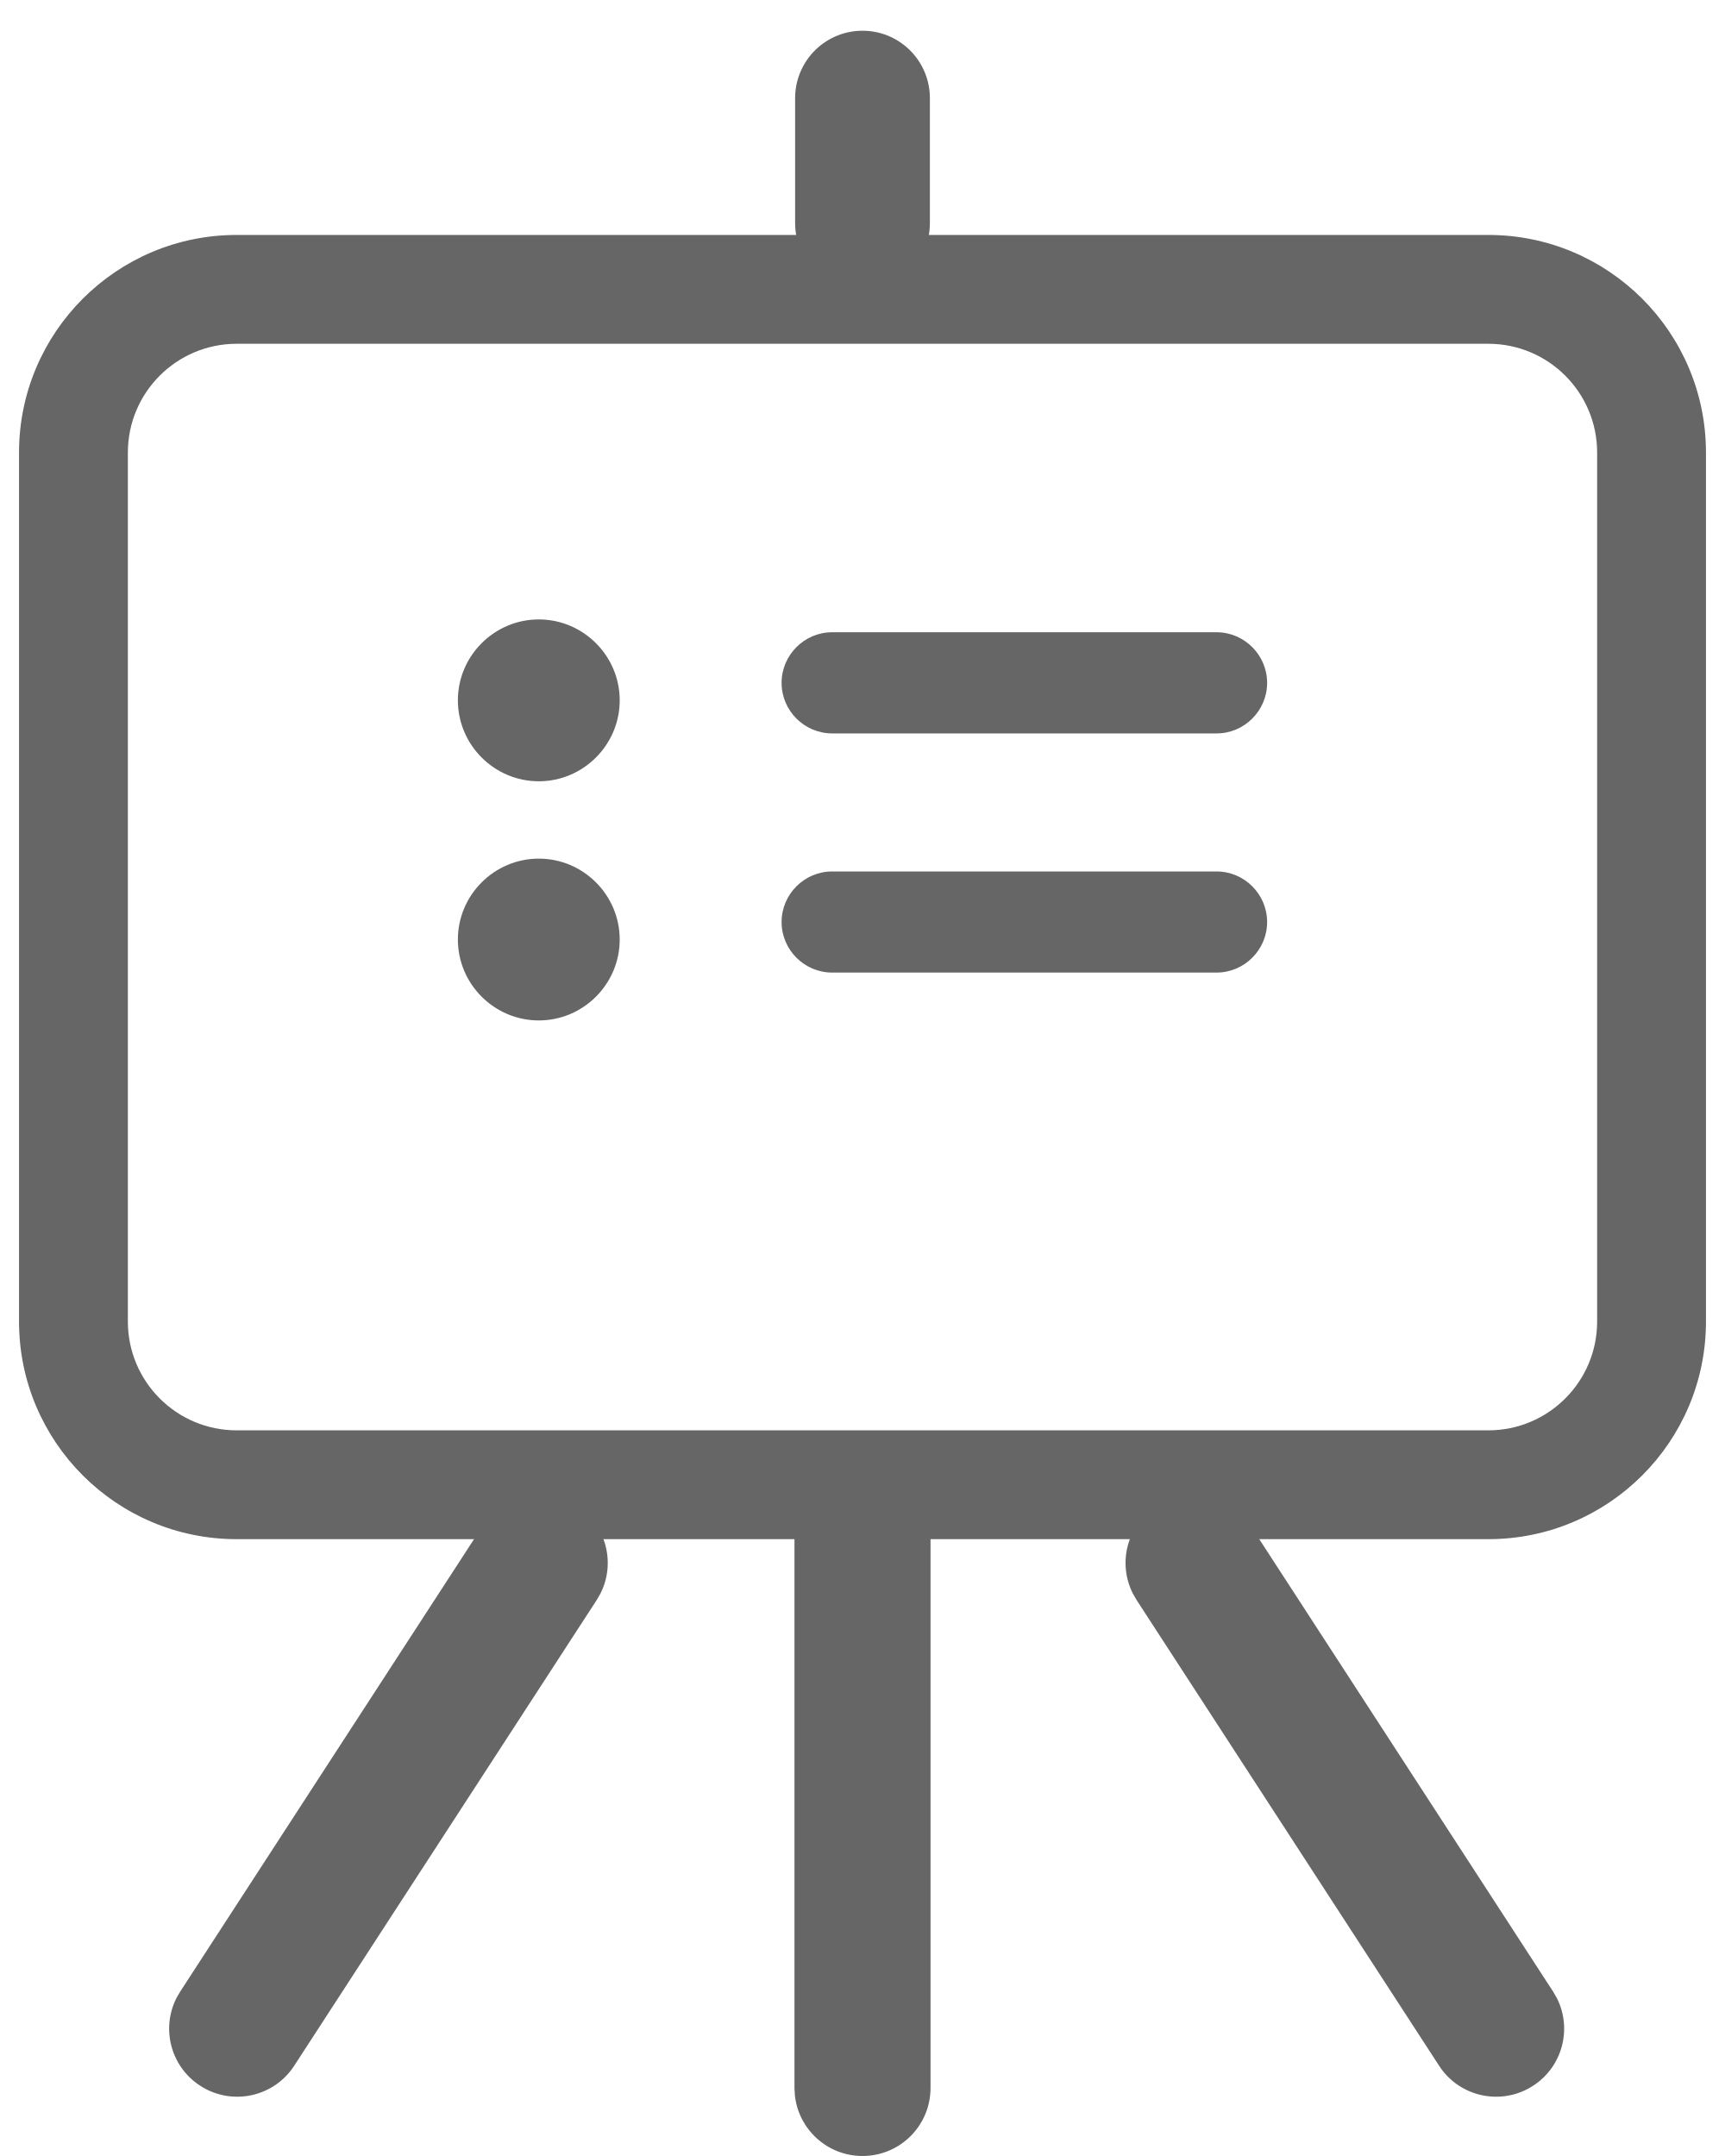
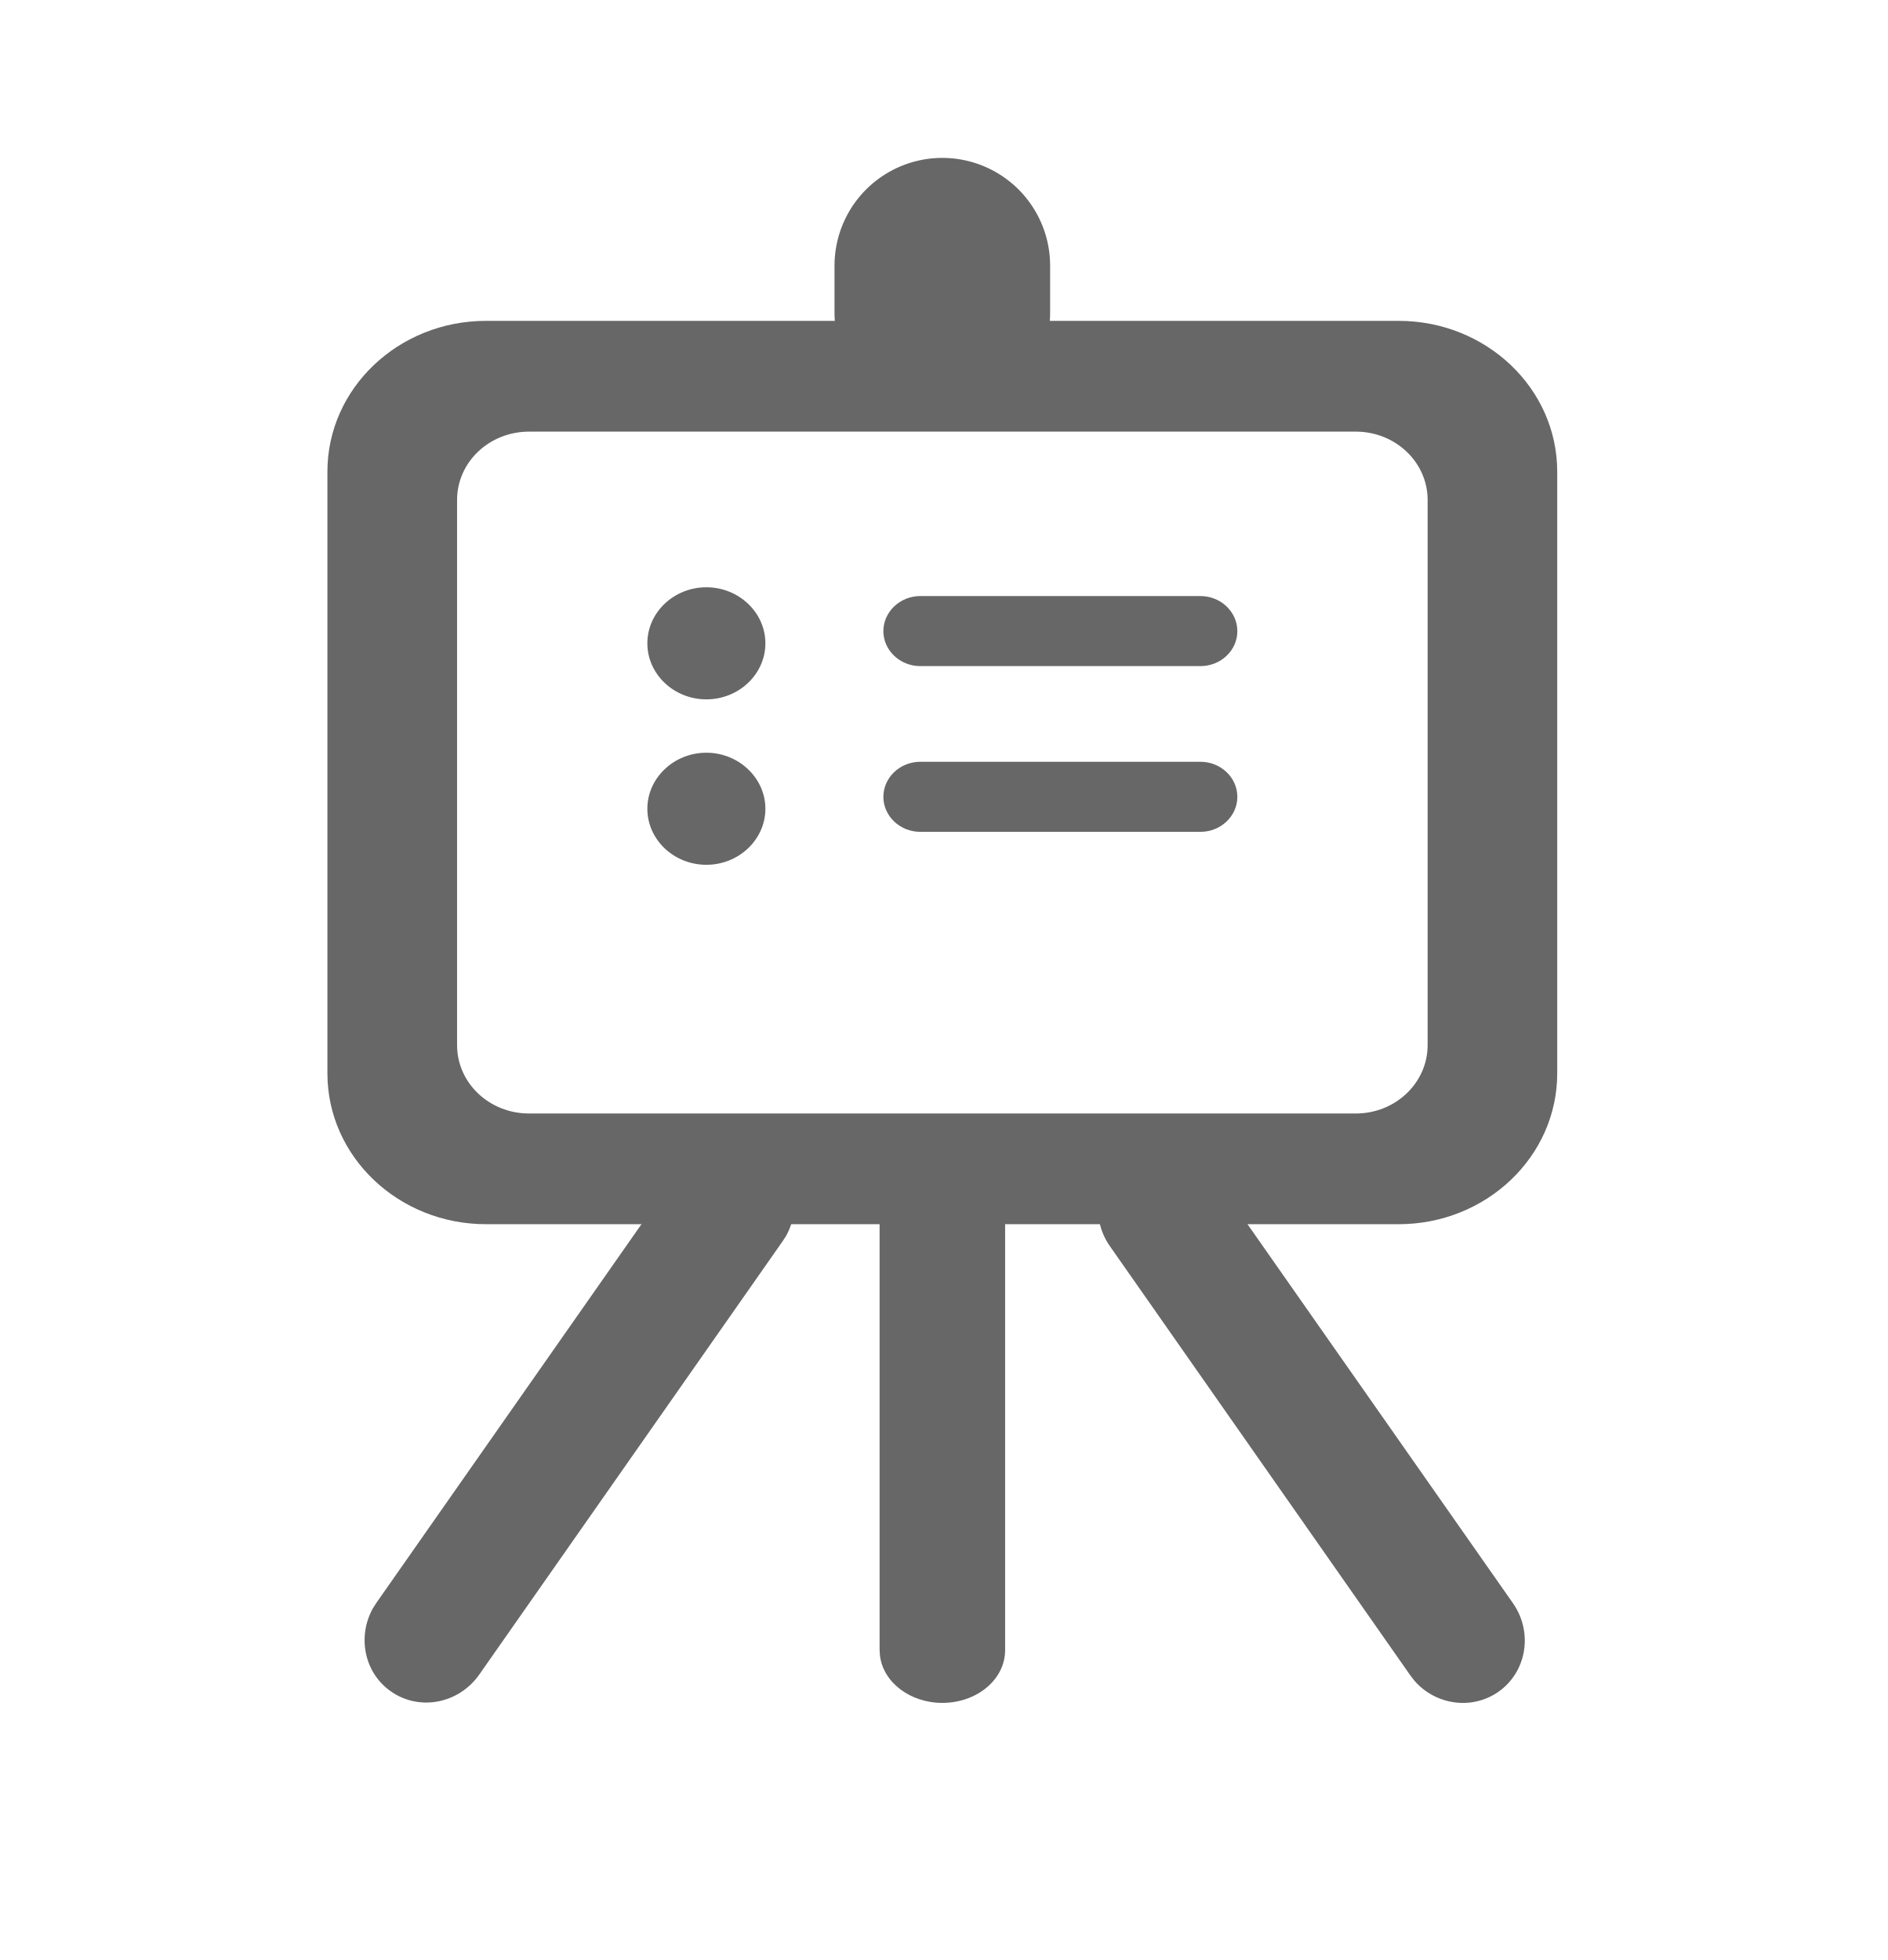
- <svg xmlns="http://www.w3.org/2000/svg" width="32" height="40" viewBox="0 0 32 40" fill="none">
-   <path d="M27.609 4.359H4.391C2.161 4.359 0.353 6.167 0.353 8.397V24.518C0.353 26.748 2.161 28.556 4.391 28.556H27.609C29.839 28.556 31.647 26.748 31.647 24.518V8.397C31.647 6.167 29.839 4.359 27.609 4.359ZM4.391 6.378H27.609C28.724 6.378 29.628 7.282 29.628 8.397V24.518C29.628 25.633 28.724 26.537 27.609 26.537H4.391C3.276 26.537 2.372 25.633 2.372 24.518V8.397C2.372 7.282 3.276 6.378 4.391 6.378Z" fill="#666666" />
-   <path d="M9.995 11.492C9.169 11.492 8.494 12.168 8.494 12.993C8.494 13.819 9.169 14.495 9.995 14.495C10.821 14.495 11.496 13.819 11.496 12.993C11.496 12.168 10.821 11.492 9.995 11.492Z" fill="#666666" />
-   <path d="M15.437 11.73C14.921 11.73 14.499 12.153 14.499 12.669C14.499 13.185 14.921 13.607 15.437 13.607H22.568C23.084 13.607 23.506 13.185 23.506 12.669C23.506 12.153 23.084 11.73 22.568 11.73H15.437Z" fill="#666666" />
-   <path d="M9.995 15.93C9.169 15.93 8.494 16.605 8.494 17.431C8.494 18.257 9.169 18.932 9.995 18.932C10.821 18.932 11.496 18.257 11.496 17.431C11.496 16.605 10.821 15.93 9.995 15.93Z" fill="#666666" />
-   <path d="M15.437 16.168C14.921 16.168 14.499 16.59 14.499 17.106C14.499 17.622 14.921 18.044 15.437 18.044H22.568C23.084 18.044 23.506 17.622 23.506 17.106C23.506 16.59 23.084 16.168 22.568 16.168H15.437Z" fill="#666666" />
-   <path d="M16 1.82V4.14" stroke="#666666" stroke-width="2.5" stroke-linecap="round" />
-   <path d="M8.954 28.309C9.333 27.725 10.115 27.558 10.699 27.938C11.245 28.292 11.426 28.997 11.139 29.564L11.07 29.684L5.458 38.325C5.079 38.91 4.297 39.076 3.713 38.696C3.167 38.342 2.986 37.638 3.273 37.07L3.342 36.951L8.954 28.309Z" fill="#666666" />
-   <path d="M23.2 28.309C22.821 27.725 22.039 27.558 21.455 27.938C20.909 28.292 20.728 28.997 21.015 29.564L21.084 29.684L26.696 38.325C27.075 38.91 27.857 39.076 28.441 38.696C28.987 38.342 29.168 37.638 28.881 37.07L28.812 36.951L23.2 28.309Z" fill="#666666" />
-   <path d="M16 27.172C16.653 27.172 17.191 27.668 17.255 28.305L17.262 28.434V38.738C17.262 39.435 16.697 40 16 40C15.347 40 14.809 39.503 14.745 38.867L14.738 38.738V28.434C14.738 27.737 15.303 27.172 16 27.172Z" fill="#666666" />
+ <svg xmlns="http://www.w3.org/2000/svg" width="26" height="27" viewBox="0 0 26 27" fill="none">
+   <path d="M19.265 4.42H6.695C5.488 4.42 4.51 5.35 4.51 6.497V14.787C4.51 15.933 5.489 16.864 6.695 16.864H19.265C20.472 16.864 21.45 15.933 21.45 14.787V6.497C21.45 5.35 20.472 4.42 19.265 4.42ZM7.287 5.946H18.676C19.221 5.946 19.665 6.367 19.665 6.887V14.397C19.665 14.918 19.221 15.339 18.676 15.339H7.287C6.739 15.339 6.296 14.918 6.296 14.397V6.887C6.296 6.367 6.739 5.946 7.287 5.946Z" fill="#676767" />
+   <path d="M9.73 8.09C9.282 8.09 8.917 8.437 8.917 8.862C8.917 9.287 9.282 9.634 9.73 9.634C10.176 9.634 10.543 9.288 10.543 8.862C10.543 8.437 10.176 8.09 9.73 8.09Z" fill="#676767" />
+   <path d="M12.676 8.211C12.397 8.211 12.168 8.429 12.168 8.694C12.168 8.959 12.397 9.176 12.676 9.176H16.536C16.816 9.176 17.044 8.96 17.044 8.694C17.044 8.429 16.816 8.211 16.536 8.211H12.676Z" fill="#676767" />
+   <path d="M9.73 10.369C9.282 10.369 8.917 10.718 8.917 11.141C8.917 11.566 9.282 11.913 9.73 11.913C10.176 11.913 10.543 11.566 10.543 11.141C10.543 10.718 10.176 10.369 9.73 10.369Z" fill="#676767" />
+   <path d="M12.676 10.494C12.397 10.494 12.168 10.711 12.168 10.977C12.168 11.242 12.397 11.459 12.676 11.459H16.536C16.816 11.459 17.044 11.242 17.044 10.977C17.044 10.711 16.816 10.494 16.536 10.494H12.676Z" fill="#676767" />
+   <path d="M12.98 3.66V4.309" stroke="#676767" stroke-width="2.97" stroke-linecap="round" />
+   <path d="M12.98 16.068C13.426 16.068 13.796 16.356 13.842 16.722L13.845 16.797V22.732C13.845 23.134 13.459 23.458 12.98 23.458C12.534 23.458 12.164 23.173 12.121 22.805L12.116 22.731V16.796C12.116 16.395 12.504 16.068 12.98 16.068Z" fill="#676767" />
+   <path d="M15.49 15.95C15.857 15.694 16.358 15.768 16.649 16.106L16.704 16.179L20.841 22.086C21.12 22.486 21.031 23.032 20.639 23.306C20.273 23.561 19.771 23.488 19.48 23.149L19.425 23.077L15.29 17.169C15.008 16.77 15.1 16.224 15.49 15.95Z" fill="#676767" />
+   <path d="M10.58 15.878C10.946 16.134 11.046 16.635 10.827 17.027L10.776 17.105L6.603 23.066C6.321 23.47 5.776 23.575 5.385 23.3C5.018 23.046 4.917 22.544 5.139 22.151L5.188 22.075L9.361 16.114C9.643 15.71 10.189 15.605 10.58 15.878Z" fill="#676767" />
</svg>
